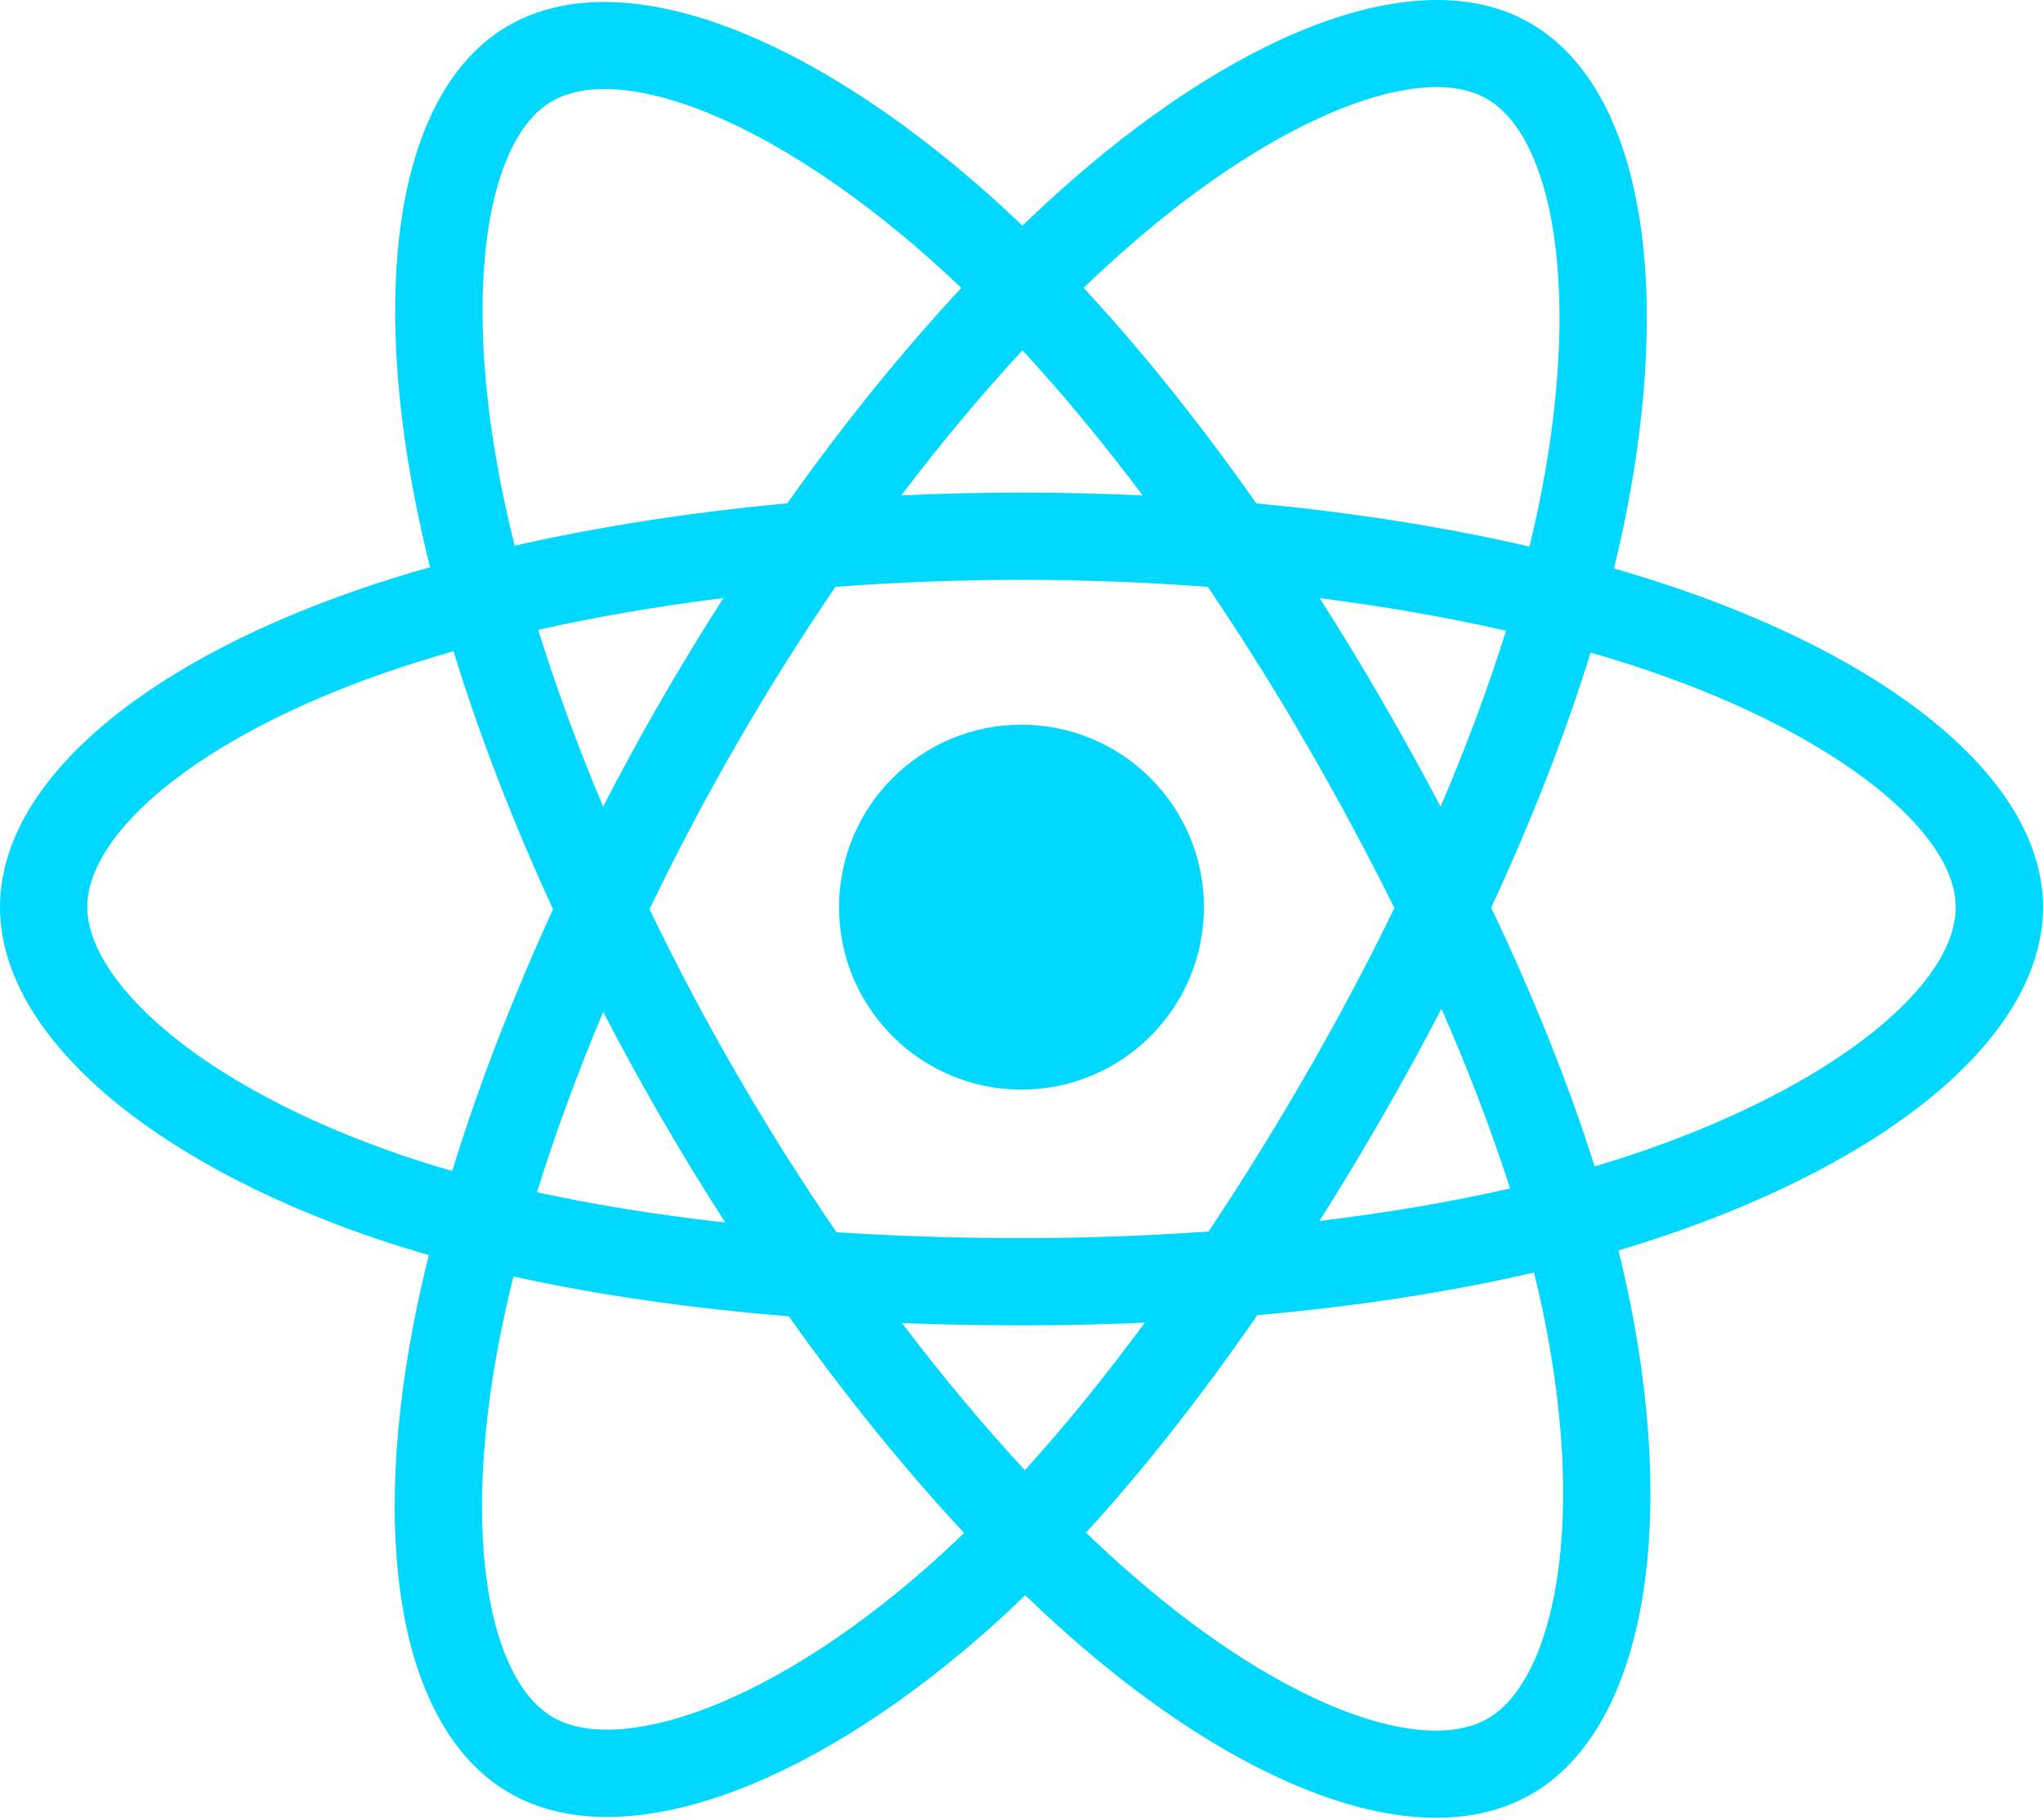
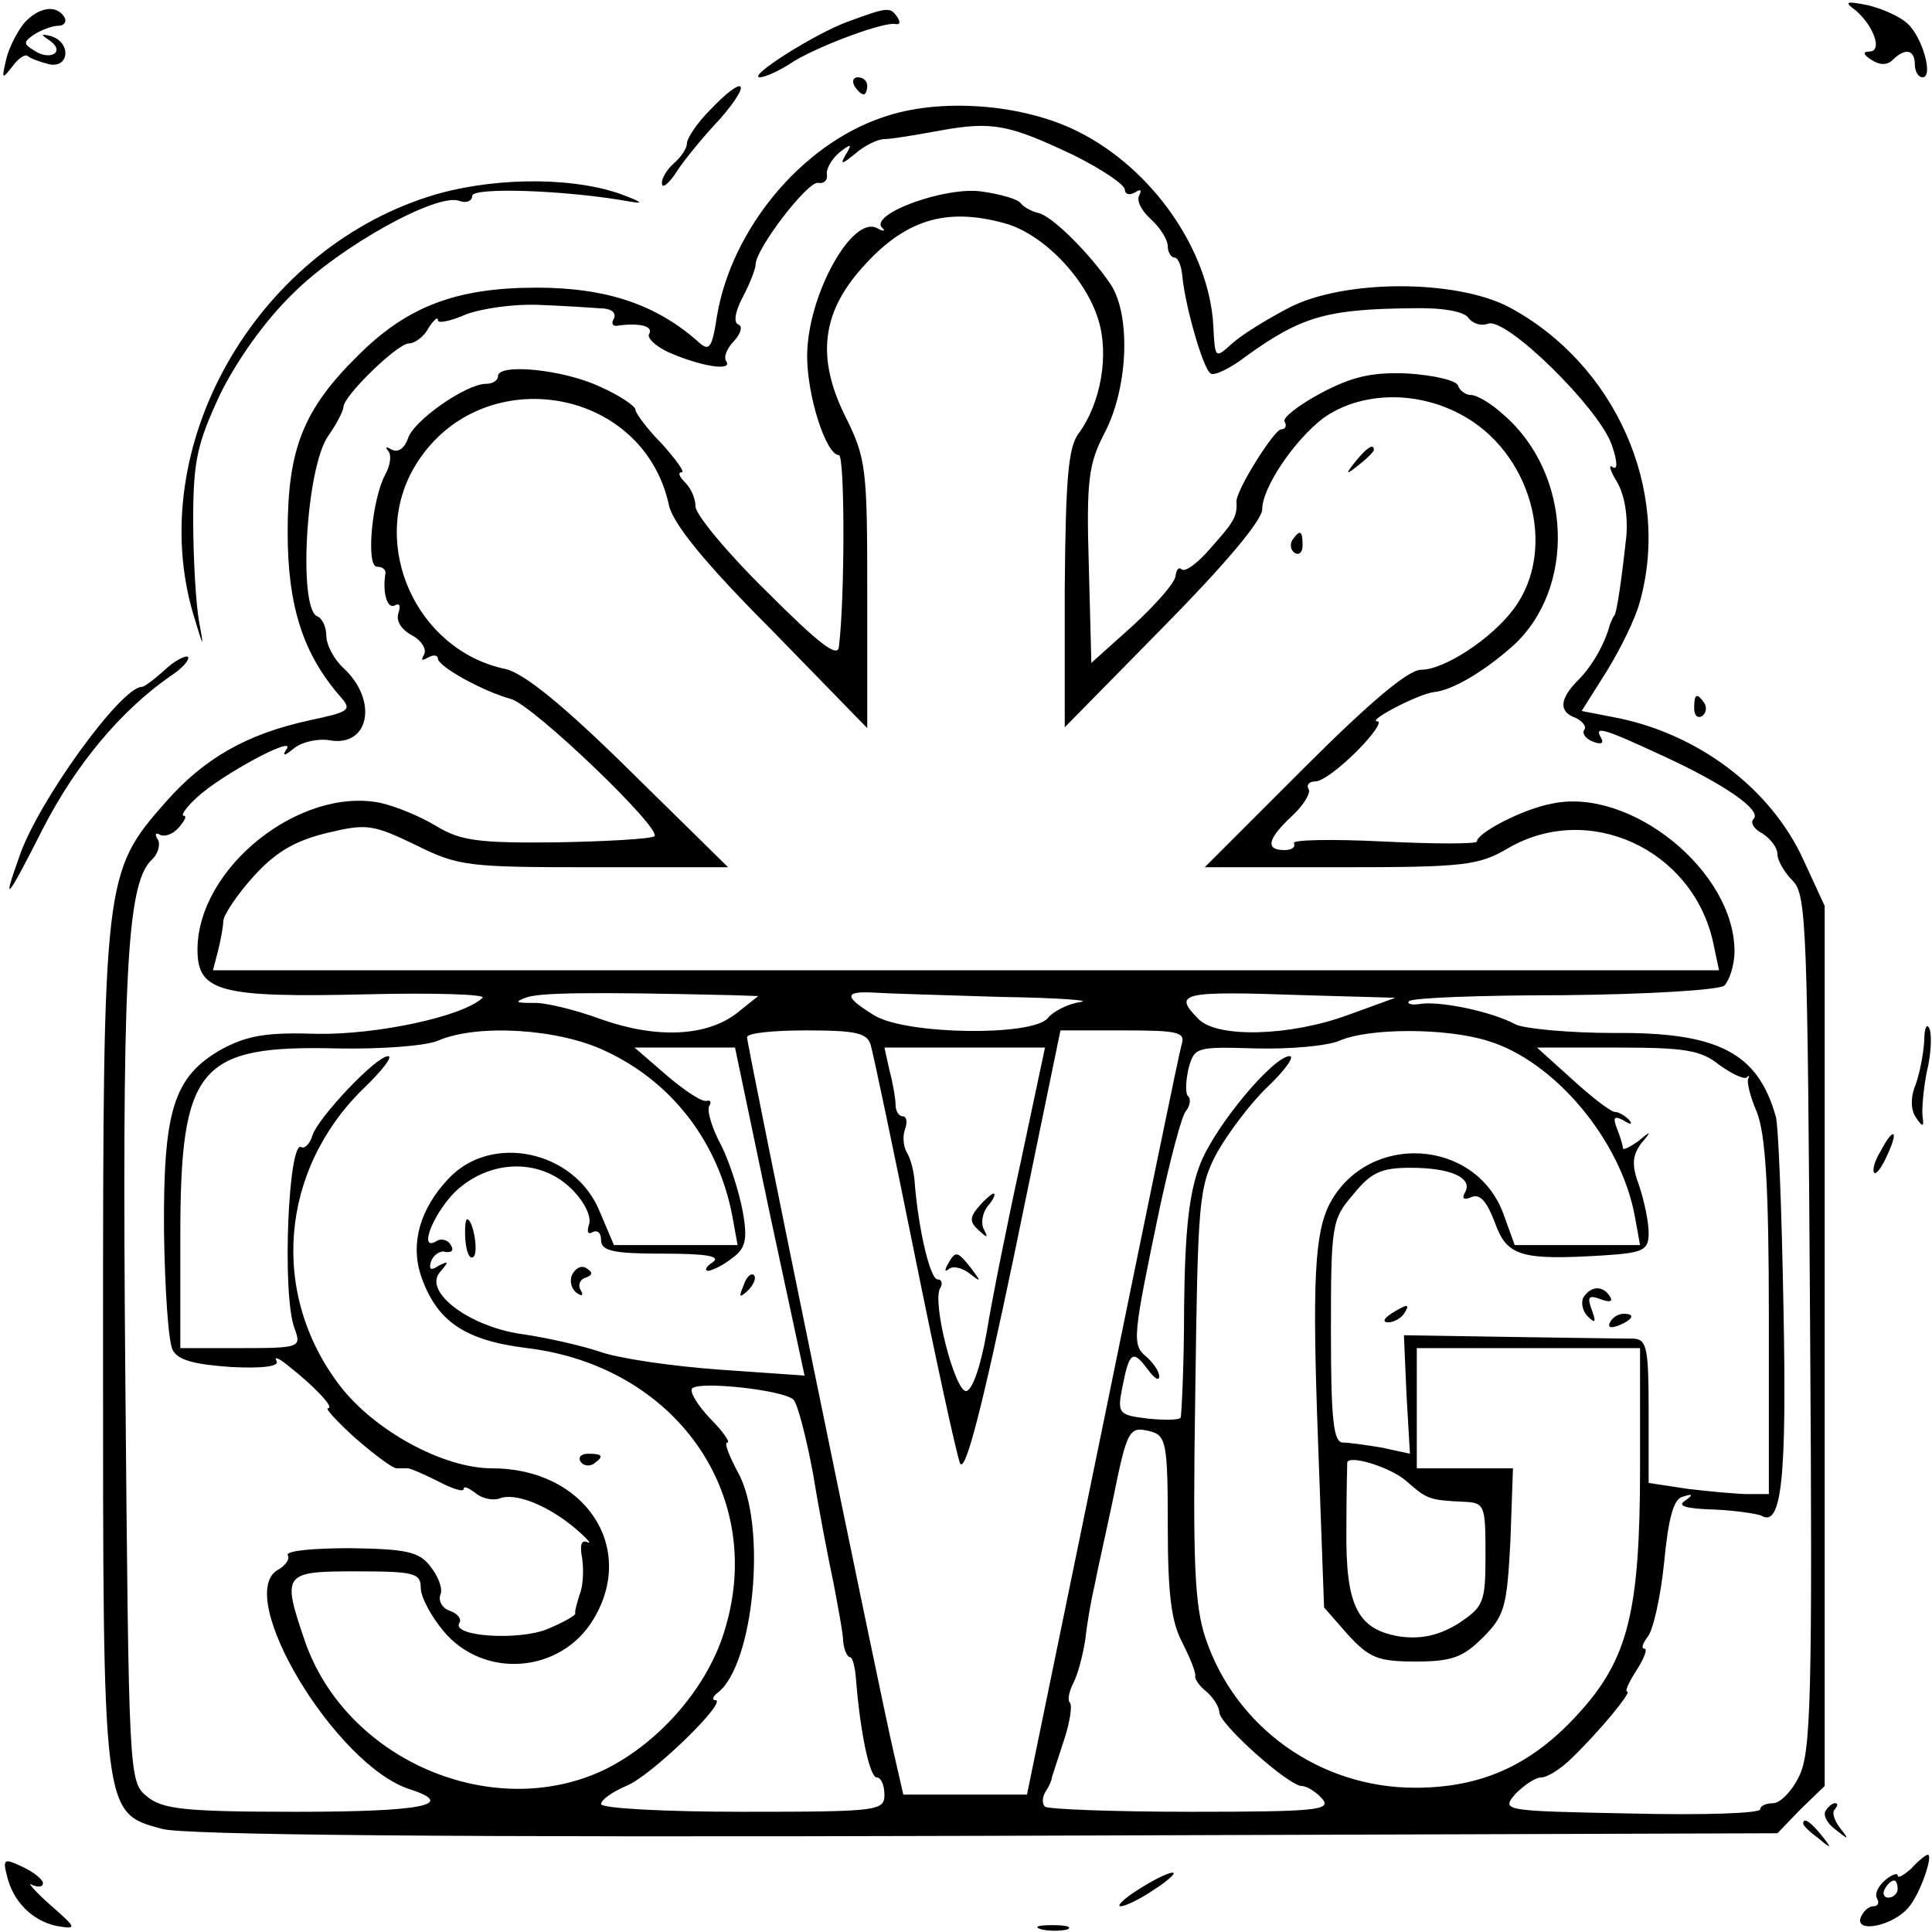
- <svg xmlns="http://www.w3.org/2000/svg" aria-hidden="true" role="img" class="iconify iconify--logos" width="35.93" height="32" preserveAspectRatio="xMidYMid meet" viewBox="0 0 256 228">
-   <path fill="#00D8FF" d="M210.483 73.824a171.49 171.49 0 0 0-8.24-2.597c.465-1.9.893-3.777 1.273-5.621c6.238-30.281 2.16-54.676-11.769-62.708c-13.355-7.7-35.196.329-57.254 19.526a171.23 171.23 0 0 0-6.375 5.848a155.866 155.866 0 0 0-4.241-3.917C100.759 3.829 77.587-4.822 63.673 3.233C50.33 10.957 46.379 33.89 51.995 62.588a170.974 170.974 0 0 0 1.892 8.48c-3.28.932-6.445 1.924-9.474 2.98C17.309 83.498 0 98.307 0 113.668c0 15.865 18.582 31.778 46.812 41.427a145.52 145.52 0 0 0 6.921 2.165a167.467 167.467 0 0 0-2.01 9.138c-5.354 28.2-1.173 50.591 12.134 58.266c13.744 7.926 36.812-.22 59.273-19.855a145.567 145.567 0 0 0 5.342-4.923a168.064 168.064 0 0 0 6.92 6.314c21.758 18.722 43.246 26.282 56.54 18.586c13.731-7.949 18.194-32.003 12.4-61.268a145.016 145.016 0 0 0-1.535-6.842c1.62-.48 3.21-.974 4.76-1.488c29.348-9.723 48.443-25.443 48.443-41.52c0-15.417-17.868-30.326-45.517-39.844Zm-6.365 70.984c-1.4.463-2.836.91-4.3 1.345c-3.24-10.257-7.612-21.163-12.963-32.432c5.106-11 9.31-21.767 12.459-31.957c2.619.758 5.16 1.557 7.61 2.4c23.69 8.156 38.14 20.213 38.14 29.504c0 9.896-15.606 22.743-40.946 31.14Zm-10.514 20.834c2.562 12.94 2.927 24.64 1.23 33.787c-1.524 8.219-4.59 13.698-8.382 15.893c-8.067 4.67-25.32-1.4-43.927-17.412a156.726 156.726 0 0 1-6.437-5.87c7.214-7.889 14.423-17.06 21.459-27.246c12.376-1.098 24.068-2.894 34.671-5.345a134.17 134.17 0 0 1 1.386 6.193ZM87.276 214.515c-7.882 2.783-14.16 2.863-17.955.675c-8.075-4.657-11.432-22.636-6.853-46.752a156.923 156.923 0 0 1 1.869-8.499c10.486 2.32 22.093 3.988 34.498 4.994c7.084 9.967 14.501 19.128 21.976 27.15a134.668 134.668 0 0 1-4.877 4.492c-9.933 8.682-19.886 14.842-28.658 17.94ZM50.35 144.747c-12.483-4.267-22.792-9.812-29.858-15.863c-6.35-5.437-9.555-10.836-9.555-15.216c0-9.322 13.897-21.212 37.076-29.293c2.813-.98 5.757-1.905 8.812-2.773c3.204 10.42 7.406 21.315 12.477 32.332c-5.137 11.18-9.399 22.249-12.634 32.792a134.718 134.718 0 0 1-6.318-1.979Zm12.378-84.26c-4.811-24.587-1.616-43.134 6.425-47.789c8.564-4.958 27.502 2.111 47.463 19.835a144.318 144.318 0 0 1 3.841 3.545c-7.438 7.987-14.787 17.08-21.808 26.988c-12.04 1.116-23.565 2.908-34.161 5.309a160.342 160.342 0 0 1-1.76-7.887Zm110.427 27.268a347.8 347.8 0 0 0-7.785-12.803c8.168 1.033 15.994 2.404 23.343 4.08c-2.206 7.072-4.956 14.465-8.193 22.045a381.151 381.151 0 0 0-7.365-13.322Zm-45.032-43.861c5.044 5.465 10.096 11.566 15.065 18.186a322.04 322.04 0 0 0-30.257-.006c4.974-6.559 10.069-12.652 15.192-18.18ZM82.802 87.83a323.167 323.167 0 0 0-7.227 13.238c-3.184-7.553-5.909-14.98-8.134-22.152c7.304-1.634 15.093-2.97 23.209-3.984a321.524 321.524 0 0 0-7.848 12.897Zm8.081 65.352c-8.385-.936-16.291-2.203-23.593-3.793c2.26-7.3 5.045-14.885 8.298-22.6a321.187 321.187 0 0 0 7.257 13.246c2.594 4.48 5.28 8.868 8.038 13.147Zm37.542 31.03c-5.184-5.592-10.354-11.779-15.403-18.433c4.902.192 9.899.29 14.978.29c5.218 0 10.376-.117 15.453-.343c-4.985 6.774-10.018 12.97-15.028 18.486Zm52.198-57.817c3.422 7.8 6.306 15.345 8.596 22.52c-7.422 1.694-15.436 3.058-23.88 4.071a382.417 382.417 0 0 0 7.859-13.026a347.403 347.403 0 0 0 7.425-13.565Zm-16.898 8.101a358.557 358.557 0 0 1-12.281 19.815a329.4 329.4 0 0 1-23.444.823c-7.967 0-15.716-.248-23.178-.732a310.202 310.202 0 0 1-12.513-19.846h.001a307.41 307.41 0 0 1-10.923-20.627a310.278 310.278 0 0 1 10.89-20.637l-.001.001a307.318 307.318 0 0 1 12.413-19.761c7.613-.576 15.42-.876 23.31-.876H128c7.926 0 15.743.303 23.354.883a329.357 329.357 0 0 1 12.335 19.695a358.489 358.489 0 0 1 11.036 20.54a329.472 329.472 0 0 1-11 20.722Zm22.56-122.124c8.572 4.944 11.906 24.881 6.52 51.026c-.344 1.668-.73 3.367-1.15 5.09c-10.622-2.452-22.155-4.275-34.23-5.408c-7.034-10.017-14.323-19.124-21.64-27.008a160.789 160.789 0 0 1 5.888-5.4c18.9-16.447 36.564-22.941 44.612-18.3ZM128 90.808c12.625 0 22.86 10.235 22.86 22.86s-10.235 22.86-22.86 22.86s-22.86-10.235-22.86-22.86s10.235-22.86 22.86-22.86Z" />
+ <svg xmlns="http://www.w3.org/2000/svg" version="1.0" width="225pt" height="225pt" viewBox="0 0 225 225" preserveAspectRatio="xMidYMid meet">
+   <g transform="translate(0,225) scale(0.1,-0.1)" fill="#000000" stroke="none">
+     <path d="M2161 2238 c21 -18 32 -48 16 -48 -8 0 -7 -4 3 -10 9 -6 18 -6 24 0 15 15 26 12 26 -5 0 -8 4 -15 9 -15 13 0 0 47 -18 63 -9 8 -29 17 -46 21 -25 5 -28 4 -14 -6z" />
+     <path d="M28 2223 c-8 -10 -18 -29 -21 -43 -5 -22 -5 -23 7 -8 7 10 15 15 18 13 3 -3 14 -7 26 -10 23 -4 25 26 1 33 -12 3 -12 2 0 -6 17 -13 -1 -23 -19 -11 -13 8 -13 10 0 19 8 5 21 10 28 10 7 0 10 5 7 10 -9 15 -30 12 -47 -7z" />
+     <path d="M988 2225 c-39 -14 -119 -65 -103 -65 6 0 24 8 40 19 34 20 106 46 118 43 5 -1 6 2 2 8 -8 12 -11 12 -57 -5z" />
+     <path d="M995 2150 c3 -5 8 -10 11 -10 2 0 4 5 4 10 0 6 -5 10 -11 10 -5 0 -7 -4 -4 -10z" />
+     <path d="M827 2122 c-15 -15 -27 -33 -27 -39 0 -6 -7 -16 -15 -23 -8 -7 -15 -18 -14 -24 0 -6 8 0 17 14 9 14 32 42 51 62 38 44 28 52 -12 10z" />
+     <path d="M1027 2113 c-94 -32 -175 -130 -192 -231 -6 -39 -9 -42 -23 -29 -49 43 -107 62 -187 62 -94 0 -151 -22 -208 -79 -64 -63 -82 -109 -82 -206 0 -86 18 -142 62 -192 13 -15 10 -17 -37 -27 -73 -16 -122 -44 -167 -95 -72 -82 -73 -87 -73 -632 0 -550 -1 -545 69 -564 27 -7 325 -10 960 -8 l921 3 27 28 28 27 0 513 0 512 -24 52 c-38 85 -125 150 -223 168 l-36 7 29 46 c16 26 34 62 39 82 36 130 -29 276 -152 342 -62 33 -194 33 -258 -1 -25 -13 -54 -31 -65 -41 -20 -18 -20 -18 -22 21 -5 88 -71 182 -156 225 -64 33 -163 41 -230 17z m224 -44 c32 -16 59 -34 59 -40 0 -5 5 -7 12 -3 6 4 8 3 5 -3 -4 -6 2 -18 13 -28 11 -10 20 -24 20 -32 0 -7 4 -13 8 -13 4 0 8 -10 9 -22 3 -33 24 -108 33 -113 4 -3 23 6 41 20 64 46 93 55 193 56 37 1 61 -4 66 -11 5 -7 15 -10 23 -7 21 8 129 -98 144 -141 7 -20 7 -30 1 -26 -5 4 -3 -4 5 -17 9 -15 13 -40 11 -64 -5 -46 -11 -89 -14 -92 -2 -2 -3 -6 -5 -10 -6 -23 -21 -49 -37 -65 -22 -22 -23 -37 -3 -44 8 -4 13 -10 10 -14 -3 -4 2 -11 11 -14 8 -3 12 -2 9 4 -9 15 0 13 71 -20 72 -33 117 -64 106 -74 -4 -4 1 -12 11 -17 9 -6 17 -16 17 -24 0 -7 8 -21 18 -31 16 -16 17 -57 20 -515 3 -439 1 -501 -13 -528 -8 -17 -22 -31 -30 -31 -8 0 -15 -3 -15 -7 0 -5 -68 -7 -151 -5 -149 3 -151 3 -134 23 10 10 23 19 30 19 7 0 23 10 36 23 32 31 70 77 64 77 -3 0 2 11 11 25 9 14 13 25 9 25 -4 0 -2 6 4 14 6 7 15 46 19 86 5 52 11 75 22 77 12 4 12 2 2 -5 -9 -6 2 -9 34 -10 25 -1 50 -5 55 -7 24 -15 30 44 26 243 -2 114 -6 214 -9 222 -21 74 -67 98 -188 97 -53 0 -105 5 -115 10 -28 15 -86 27 -110 24 -11 -2 -17 0 -14 3 3 4 84 7 180 7 99 1 179 6 187 11 6 6 12 24 12 40 0 94 -122 192 -213 172 -33 -6 -87 -34 -87 -44 0 -3 -49 -3 -109 0 -60 3 -107 2 -104 -2 2 -5 -3 -8 -11 -8 -23 0 -20 13 9 40 13 12 22 27 19 31 -3 5 1 9 8 9 8 0 29 16 48 35 19 19 30 35 24 35 -13 0 48 32 66 34 21 2 57 23 91 53 75 67 70 201 -10 270 -14 13 -31 23 -38 23 -6 0 -13 5 -15 11 -2 6 -28 12 -58 14 -43 2 -66 -4 -102 -23 -26 -14 -45 -29 -42 -33 3 -5 1 -9 -4 -9 -8 0 -54 -73 -52 -85 1 -16 -3 -23 -29 -52 -15 -18 -31 -30 -35 -26 -3 3 -6 0 -7 -8 -1 -8 -23 -33 -49 -57 l-49 -44 -3 114 c-3 99 0 118 18 153 28 53 31 137 8 173 -24 36 -69 81 -85 84 -8 2 -17 7 -20 11 -3 5 -24 11 -46 14 -42 6 -130 -26 -116 -42 5 -4 2 -5 -5 -1 -29 17 -82 -78 -82 -149 0 -46 22 -115 37 -115 7 0 7 -167 0 -223 -1 -14 -23 3 -84 64 -46 45 -83 90 -83 99 0 9 -5 21 -12 28 -7 7 -9 12 -4 12 4 0 -7 15 -23 33 -17 17 -31 36 -31 40 0 4 -19 17 -42 27 -43 20 -118 27 -118 12 0 -5 -6 -9 -14 -9 -23 0 -85 -43 -91 -64 -4 -11 -11 -16 -18 -13 -7 4 -9 4 -5 -1 4 -4 3 -16 -3 -27 -16 -29 -23 -108 -10 -108 6 0 10 -3 10 -7 -4 -23 2 -43 11 -38 5 3 7 0 4 -9 -3 -9 3 -19 16 -26 11 -6 17 -16 14 -22 -4 -7 -3 -8 4 -4 7 4 12 3 12 -1 0 -9 52 -38 85 -47 26 -7 178 -153 167 -160 -5 -3 -56 -6 -115 -7 -90 -1 -111 2 -139 19 -18 11 -47 23 -65 27 -94 19 -213 -76 -213 -171 0 -49 26 -56 196 -52 79 2 140 0 136 -4 -23 -22 -123 -43 -192 -42 -60 2 -82 -2 -112 -18 -56 -32 -68 -71 -67 -213 1 -66 5 -127 10 -137 6 -12 25 -17 68 -20 38 -2 57 1 53 7 -3 6 3 3 13 -5 32 -25 55 -50 47 -50 -4 0 11 -16 32 -35 22 -19 43 -35 48 -35 4 0 10 0 13 0 3 0 19 -7 35 -15 17 -9 30 -13 30 -9 0 4 6 1 14 -5 7 -6 20 -9 28 -6 18 7 56 -8 88 -35 14 -12 20 -19 14 -16 -7 3 -9 -3 -6 -19 2 -14 1 -33 -3 -42 -3 -10 -6 -20 -5 -22 1 -2 -13 -10 -32 -18 -33 -14 -113 -9 -103 7 3 4 -2 11 -11 14 -9 3 -14 12 -11 19 3 7 -3 22 -12 33 -13 17 -28 20 -93 21 -43 0 -75 -3 -73 -8 3 -4 -2 -12 -11 -17 -53 -29 67 -229 154 -256 55 -18 12 -26 -132 -26 -132 0 -157 3 -175 18 -21 17 -21 24 -25 482 -4 467 1 579 30 608 8 7 11 18 8 24 -4 6 -3 9 2 6 5 -3 15 0 22 8 7 8 10 14 6 14 -4 0 3 10 15 21 29 27 115 73 105 57 -6 -9 -3 -9 9 1 9 7 27 11 40 9 47 -9 58 46 17 84 -11 10 -20 27 -20 38 0 10 -5 20 -10 22 -23 7 -14 172 12 210 10 14 18 30 18 34 0 13 63 74 76 74 7 0 18 8 23 18 6 9 11 14 11 9 0 -4 15 -1 33 7 19 7 56 12 83 11 27 -1 59 -3 72 -4 14 0 20 -5 17 -12 -4 -6 -1 -10 6 -8 25 3 40 -1 35 -10 -3 -4 7 -14 22 -21 36 -16 75 -23 68 -11 -4 5 1 16 9 24 8 9 10 17 5 19 -6 2 -4 15 5 32 8 15 15 33 15 38 0 18 61 98 73 95 7 -1 11 3 10 10 -1 6 5 17 14 25 14 11 16 11 8 -2 -7 -12 -5 -12 11 1 10 9 26 17 34 17 8 0 38 5 65 10 61 11 80 7 156 -29z m-81 -79 c44 -12 94 -63 109 -112 13 -41 3 -98 -23 -133 -12 -16 -15 -54 -16 -181 l0 -161 115 117 c71 72 115 124 115 137 0 25 37 80 71 106 42 30 106 33 159 5 83 -43 115 -157 63 -227 -26 -35 -81 -71 -108 -71 -15 0 -60 -38 -137 -115 l-115 -115 158 0 c144 0 161 2 195 22 94 55 215 -1 239 -109 l7 -33 -877 0 -877 0 6 23 c3 12 6 28 6 34 0 7 16 31 35 52 26 29 49 42 86 51 46 11 53 10 103 -14 50 -25 61 -26 209 -26 l155 0 -115 113 c-77 76 -124 114 -145 118 -103 22 -158 144 -106 234 73 126 266 98 297 -43 4 -21 42 -68 119 -145 l112 -115 0 155 c0 148 -1 159 -26 209 -33 67 -27 119 19 171 50 57 98 72 167 53z m-316 -899 l29 -1 -25 -20 c-35 -27 -93 -30 -158 -7 -30 11 -66 20 -80 19 -19 0 -21 1 -8 6 15 6 72 7 242 3z m311 -2 c66 -1 108 -4 93 -6 -14 -2 -32 -11 -38 -19 -19 -21 -163 -19 -201 3 -36 22 -37 29 -1 27 15 -1 81 -3 147 -5z m405 -21 c-68 -25 -152 -27 -174 -5 -31 31 -20 33 123 28 l106 -3 -55 -20z m-865 -42 c78 -36 132 -107 148 -193 l6 -33 -72 0 -72 0 -17 40 c-29 70 -126 91 -176 37 -33 -35 -44 -75 -32 -112 18 -53 50 -76 124 -85 172 -21 277 -169 231 -325 -19 -68 -76 -134 -141 -166 -130 -62 -301 11 -349 150 -27 79 -25 81 60 81 67 0 75 -2 75 -19 0 -11 12 -33 26 -50 47 -57 137 -50 175 13 51 84 -10 176 -118 176 -57 0 -137 44 -177 96 -82 107 -70 251 27 346 22 21 35 38 29 38 -14 0 -81 -71 -88 -92 -3 -10 -9 -16 -13 -14 -15 10 -23 -171 -8 -211 8 -22 7 -23 -62 -23 l-71 0 0 130 c0 198 21 223 183 219 51 -1 103 3 117 9 46 20 141 14 195 -12z m309 7 c3 -10 26 -119 51 -243 25 -124 49 -234 53 -244 6 -13 26 65 63 242 l54 262 73 0 c65 0 73 -2 68 -17 -3 -10 -44 -210 -92 -445 l-88 -428 -72 0 -72 0 -11 48 c-16 68 -171 825 -171 834 0 5 31 8 69 8 58 0 71 -3 75 -17z m718 5 c78 -23 156 -116 172 -205 l6 -33 -73 0 -73 0 -13 36 c-32 88 -157 96 -202 13 -18 -34 -21 -90 -14 -278 l7 -193 28 -32 c25 -27 35 -31 79 -31 42 0 55 5 78 28 25 25 28 35 32 112 l3 85 -56 0 -56 0 0 70 0 70 130 0 130 0 0 -138 c0 -170 -14 -225 -73 -289 -54 -59 -112 -85 -189 -85 -111 0 -209 70 -244 174 -13 39 -15 89 -12 285 3 224 4 240 25 280 13 23 39 58 59 77 21 20 32 36 26 36 -19 0 -86 -80 -104 -125 -13 -33 -18 -76 -19 -167 0 -68 -3 -126 -4 -129 -2 -3 -20 -3 -39 -1 -33 4 -35 6 -29 36 8 41 12 45 29 22 8 -11 14 -15 14 -9 0 6 -7 16 -15 23 -17 14 -16 22 16 175 12 55 25 105 30 111 5 6 6 14 3 17 -4 3 -3 18 0 32 7 26 9 26 79 24 40 -1 83 3 97 9 34 15 124 15 172 0z m-836 -199 l41 -191 -100 7 c-55 4 -117 13 -139 21 -21 7 -61 16 -88 20 -62 8 -117 49 -98 72 11 13 11 14 -1 8 -9 -6 -12 -5 -9 5 3 8 11 13 17 11 7 -1 10 2 6 8 -3 6 -11 8 -16 5 -22 -14 -6 29 20 56 40 39 100 41 137 4 15 -15 23 -32 20 -41 -3 -9 -1 -12 4 -9 6 3 10 -1 10 -9 0 -13 14 -16 73 -16 50 0 67 -3 57 -10 -8 -5 -10 -10 -5 -10 6 1 18 7 28 15 15 11 18 21 12 54 -4 22 -15 57 -25 77 -11 20 -17 41 -14 46 3 5 1 7 -3 6 -5 -2 -26 12 -47 30 l-37 32 59 0 58 0 40 -191z m293 59 c-16 -73 -34 -163 -40 -200 -7 -40 -17 -68 -24 -68 -13 0 -40 104 -30 120 3 5 2 10 -3 10 -9 0 -23 61 -27 116 -1 11 -5 26 -9 32 -4 7 -5 19 -2 27 3 8 2 15 -3 15 -4 0 -8 6 -8 13 0 7 -3 25 -7 40 l-6 27 93 0 94 0 -28 -132z m813 112 c14 -10 28 -17 32 -15 3 3 4 2 2 -1 -2 -3 2 -21 10 -39 10 -26 14 -85 14 -240 l0 -205 -24 0 c-13 0 -44 3 -70 6 l-46 7 0 83 c0 73 -2 84 -17 85 -10 0 -74 1 -143 2 l-125 2 3 -69 4 -69 -32 7 c-18 3 -39 6 -46 6 -11 0 -14 26 -14 129 0 125 1 131 26 160 21 26 33 31 67 31 47 0 73 -12 63 -29 -4 -7 -1 -9 8 -5 10 4 18 -6 27 -30 14 -39 30 -44 127 -38 46 3 52 6 52 26 0 13 -5 37 -11 55 -9 24 -8 35 2 49 13 15 12 16 -3 3 -10 -7 -18 -11 -18 -8 0 3 -3 13 -7 23 -5 13 -3 15 8 9 8 -5 11 -5 6 1 -5 5 -12 9 -16 9 -5 0 -27 17 -50 38 l-41 37 94 0 c78 0 97 -3 118 -20z m-1078 -390 c5 -5 15 -44 23 -87 7 -43 18 -100 24 -128 5 -27 11 -58 11 -67 1 -10 5 -18 8 -18 3 0 6 -12 7 -27 5 -62 16 -113 24 -113 5 0 9 -9 9 -20 0 -19 -7 -20 -165 -20 -91 0 -165 4 -165 9 0 5 13 14 29 21 29 11 120 100 104 100 -4 0 -3 4 2 8 43 31 59 197 24 258 -10 19 -16 34 -12 34 4 0 -5 13 -20 28 -15 16 -24 31 -21 35 9 9 107 -2 118 -13z m436 -147 c0 -79 4 -112 17 -136 9 -18 16 -35 15 -39 -1 -3 5 -12 13 -18 8 -7 15 -18 15 -24 0 -14 81 -86 96 -86 6 0 17 -7 24 -15 11 -13 -7 -15 -152 -15 -91 0 -168 3 -171 6 -4 4 -3 12 1 18 4 6 7 13 7 16 1 3 7 22 14 43 7 21 10 41 7 44 -3 3 -1 13 4 23 5 9 11 32 14 51 2 19 7 47 11 64 3 16 13 60 21 98 17 84 19 86 44 80 18 -5 20 -14 20 -110z m278 52 c24 -21 26 -22 67 -24 24 -1 25 -4 25 -61 0 -57 -2 -61 -32 -81 -23 -14 -43 -18 -67 -15 -50 8 -64 35 -63 125 0 42 1 77 1 78 3 9 51 -6 69 -22z" />
+     <path d="M1579 1713 c-13 -16 -12 -17 4 -4 9 7 17 15 17 17 0 8 -8 3 -21 -13z" />
+     <path d="M1505 1621 c-3 -5 -2 -12 3 -15 5 -3 9 1 9 9 0 17 -3 19 -12 6z" />
+     <path d="M676 548 c3 -5 10 -6 15 -3 13 9 11 12 -6 12 -8 0 -12 -4 -9 -9z" />
+     <path d="M542 806 c1 -14 5 -23 9 -20 7 4 0 44 -7 44 -2 0 -3 -11 -2 -24z" />
+     <path d="M666 765 c-3 -8 0 -17 6 -21 6 -4 8 -3 4 4 -3 5 -1 12 6 14 8 3 9 6 1 11 -6 4 -13 0 -17 -8z" />
+     <path d="M866 753 c-6 -14 -5 -15 5 -6 7 7 10 15 7 18 -3 3 -9 -2 -12 -12z" />
+     <path d="M1140 845 c-11 -13 -11 -18 0 -28 10 -9 11 -9 6 1 -4 7 -2 19 4 27 7 8 10 15 7 15 -2 0 -10 -7 -17 -15z" />
+     <path d="M1104 778 c-4 -7 -4 -10 1 -6 4 4 15 2 24 -5 14 -11 14 -10 2 6 -16 20 -18 21 -27 5z" />
+     <path d="M1844 739 c-3 -6 -1 -16 5 -22 9 -9 10 -7 5 7 -6 16 -4 18 10 13 10 -4 15 -3 11 3 -8 13 -22 13 -31 -1z" />
+     <path d="M1620 720 c-9 -6 -10 -10 -3 -10 6 0 15 5 18 10 8 12 4 12 -15 0z" />
+     <path d="M1875 710 c-3 -6 1 -7 9 -4 18 7 21 14 7 14 -6 0 -13 -4 -16 -10z" />
+     <path d="M499 2021 c-203 -65 -331 -292 -274 -486 12 -40 13 -42 7 -10 -4 22 -7 76 -7 120 0 69 5 89 31 145 19 39 52 86 85 118 56 56 169 118 194 108 8 -3 15 0 15 6 0 10 108 7 185 -7 17 -3 10 1 -15 10 -60 20 -152 18 -221 -4z" />
+     <path d="M192 1470 c-12 -11 -24 -20 -27 -20 -24 0 -122 -135 -143 -199 -20 -56 -14 -49 28 34 38 74 90 137 149 178 14 9 22 19 20 22 -3 2 -15 -4 -27 -15z" />
+     <path d="M1973 1425 c0 -8 4 -12 9 -9 5 3 6 10 3 15 -9 13 -12 11 -12 -6z" />
+     <path d="M2241 1038 c-1 -15 -5 -37 -10 -51 -6 -14 -6 -29 0 -38 8 -12 10 -12 8 1 -1 8 1 32 5 52 5 20 6 43 3 50 -3 7 -6 1 -6 -14z" />
+     <path d="M2190 909 c-7 -11 -10 -23 -7 -25 2 -2 9 7 15 21 14 30 7 33 -8 4z" />
+     <path d="M2126 141 c-3 -5 2 -15 12 -22 15 -12 16 -12 5 2 -7 9 -10 19 -6 22 3 4 4 7 0 7 -3 0 -8 -4 -11 -9z" />
+     <path d="M2100 126 c0 -2 8 -10 18 -17 15 -13 16 -12 3 4 -13 16 -21 21 -21 13z" />
+     <path d="M8 66 c7 -31 30 -53 58 -59 24 -4 24 -3 -8 25 -18 16 -27 27 -21 23 7 -3 13 -3 13 2 0 4 -11 13 -24 19 -21 10 -23 9 -18 -10z" />
+     <path d="M2226 74 c-9 -8 -16 -12 -16 -8 0 3 -7 1 -15 -6 -8 -7 -12 -16 -9 -21 3 -5 1 -9 -4 -9 -6 0 -12 -6 -15 -13 -7 -19 38 -10 56 12 13 15 29 61 22 61 -2 0 -11 -7 -19 -16z m-16 -24 c0 -5 -5 -10 -11 -10 -5 0 -7 5 -4 10 3 6 8 10 11 10 2 0 4 -4 4 -10z" />
+     <path d="M1325 49 c-16 -10 -25 -19 -20 -19 6 0 24 9 40 20 17 11 26 20 20 19 -5 0 -23 -9 -40 -20z" />
+     <path d="M1213 3 c9 -2 23 -2 30 0 6 3 -1 5 -18 5 -16 0 -22 -2 -12 -5z" />
+   </g>
</svg>
